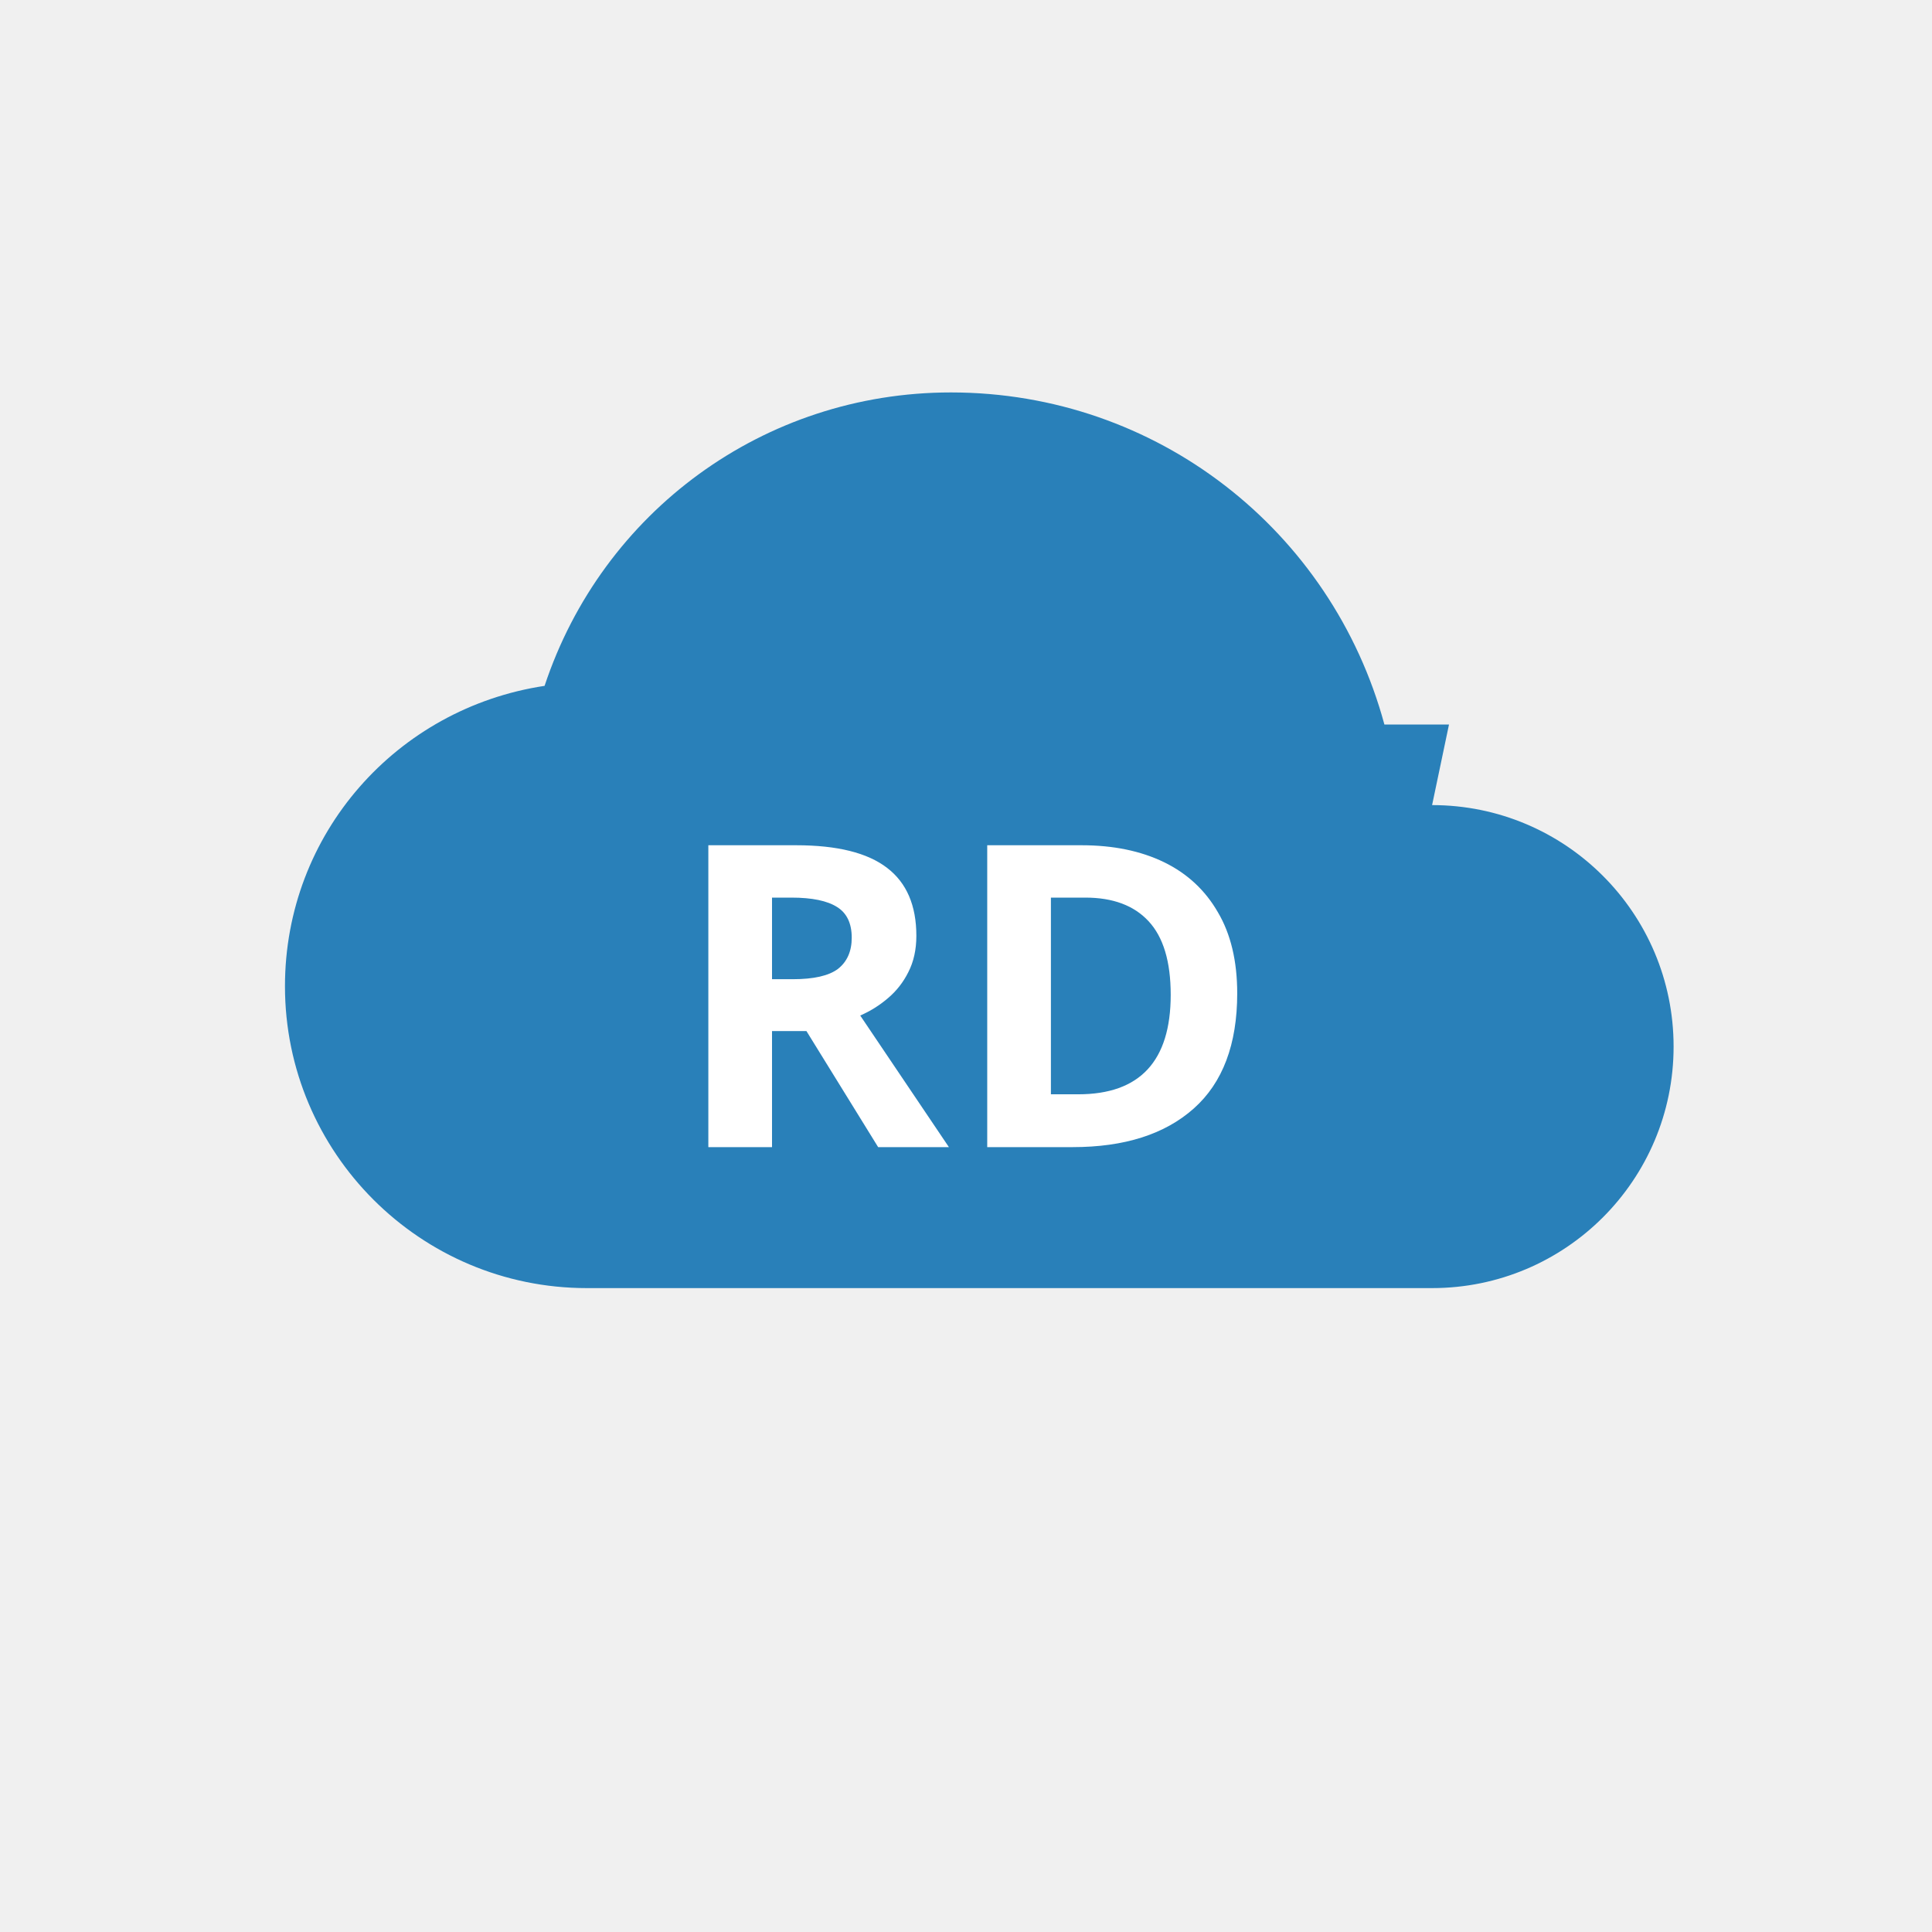
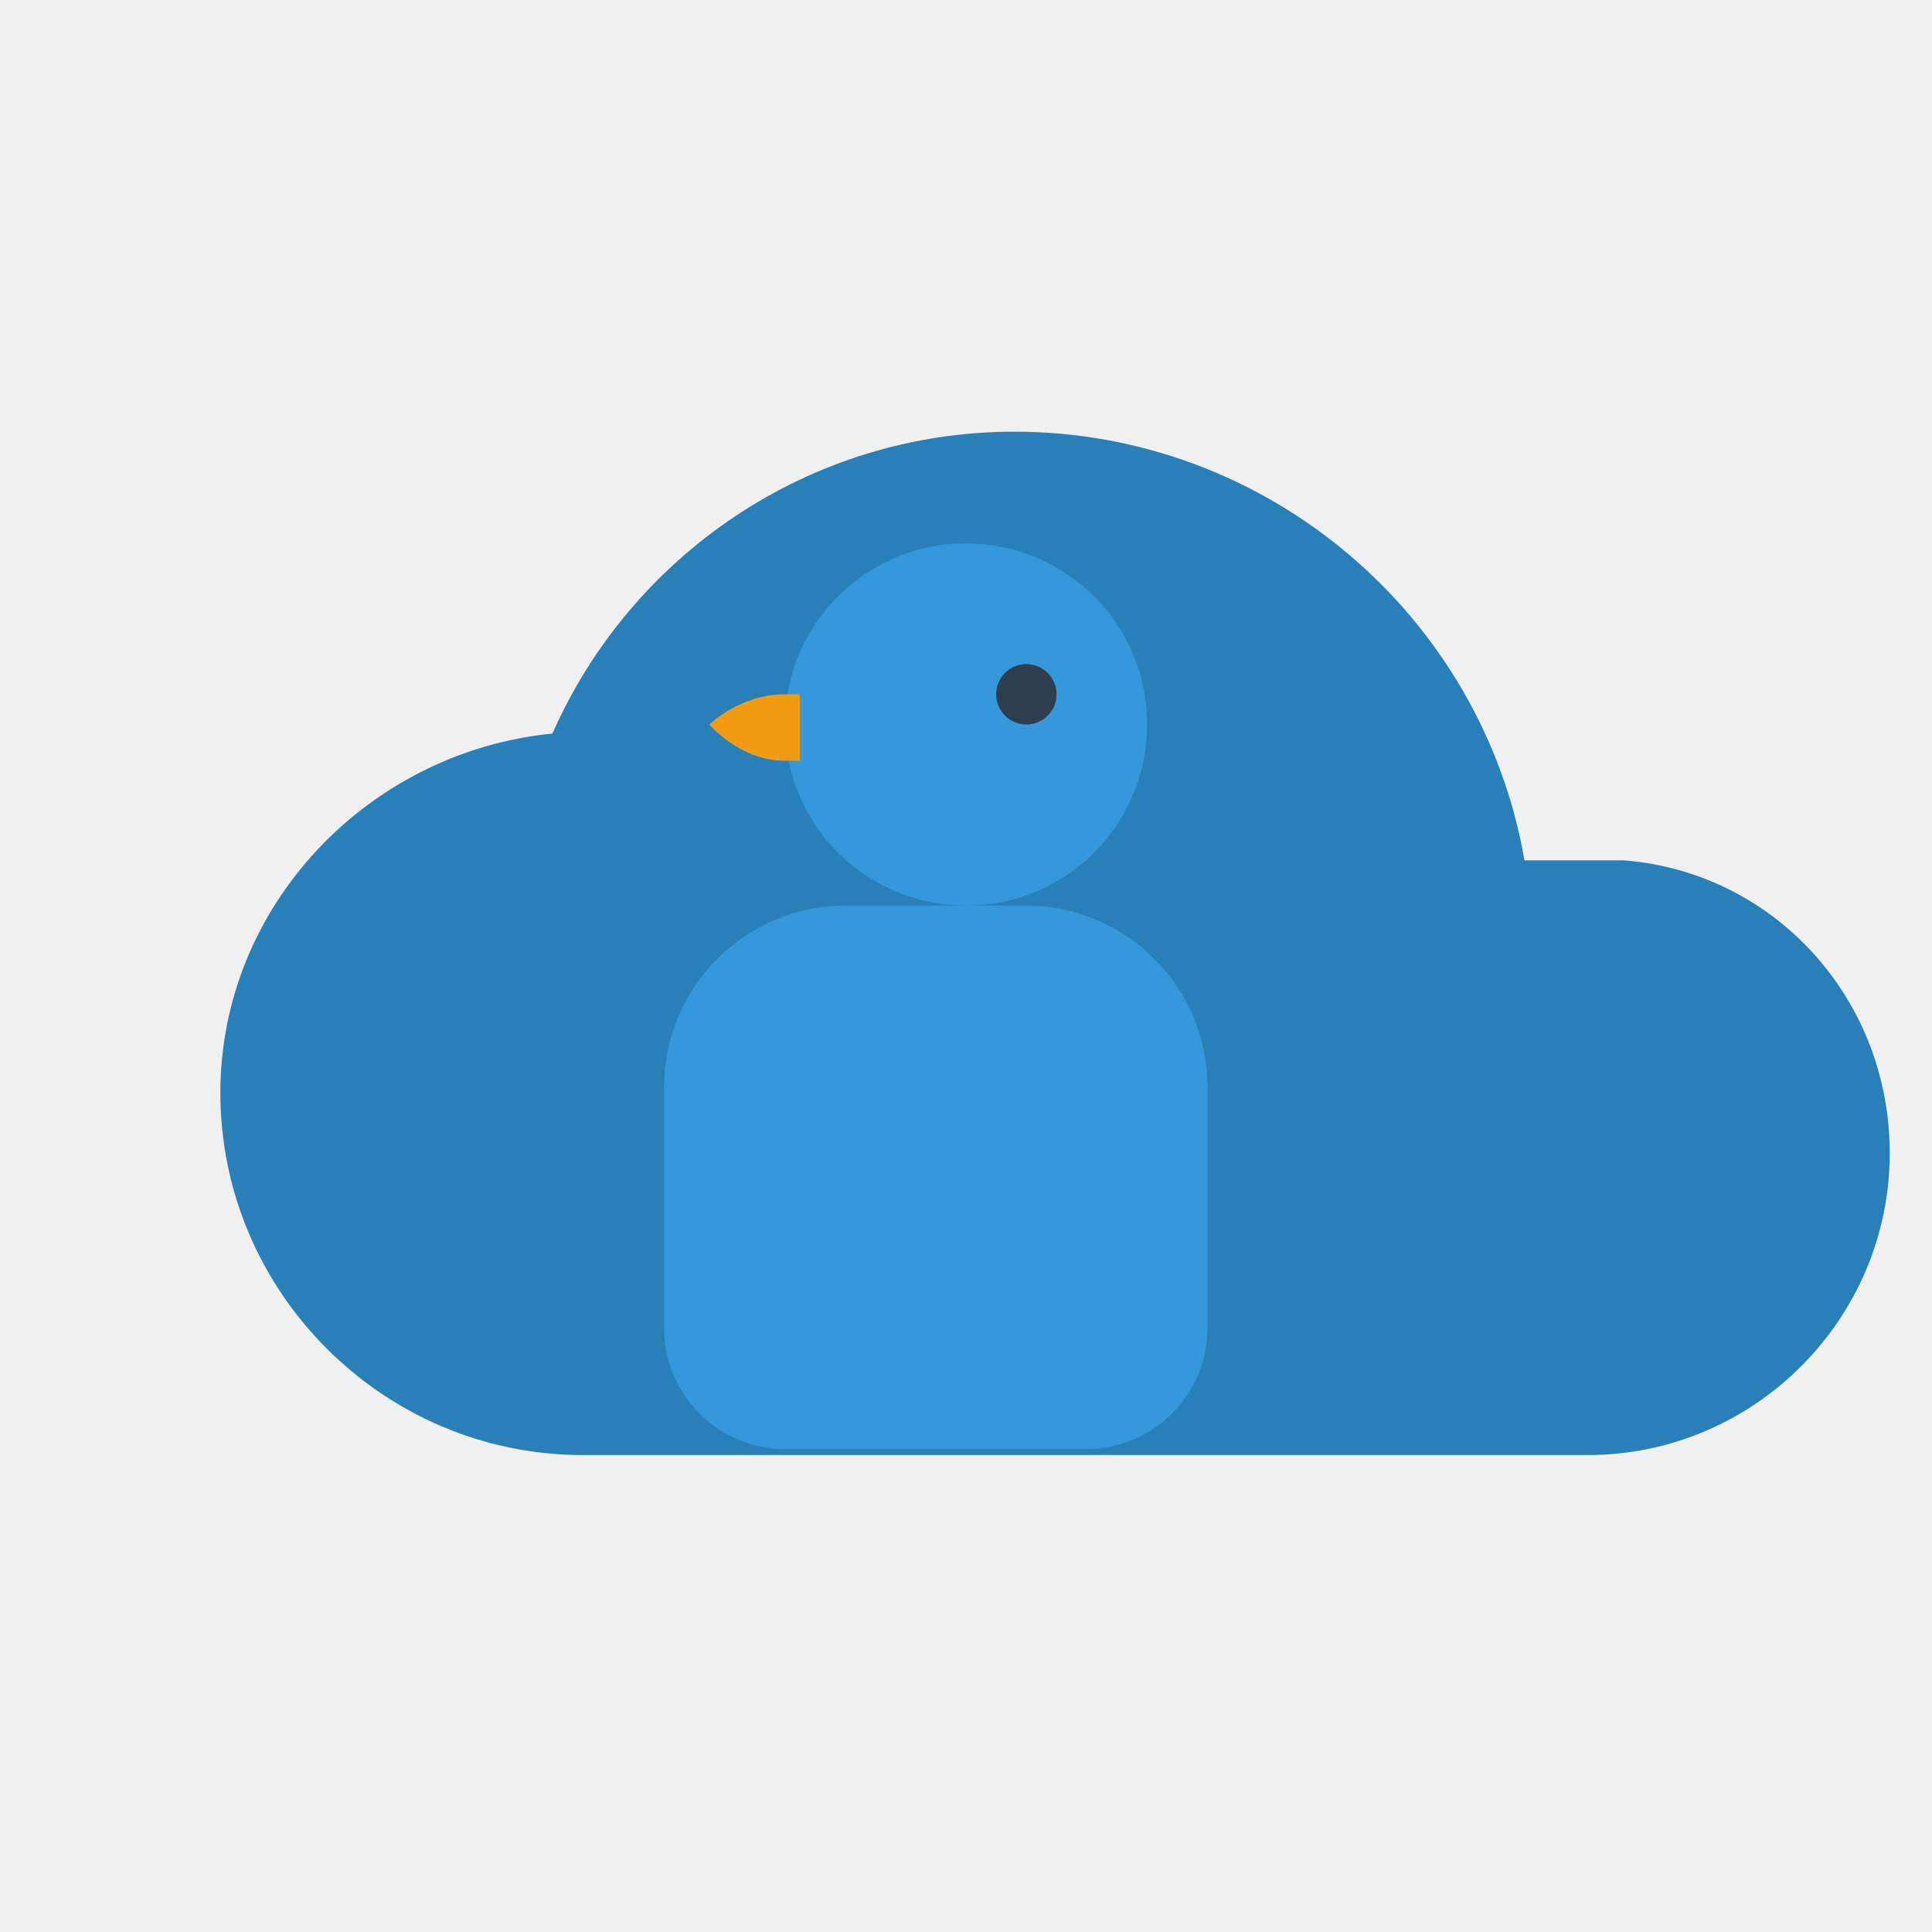
- <svg xmlns="http://www.w3.org/2000/svg" viewBox="0 0 64 64" width="64" height="64">
-   <path fill="#2980b9" d="M48 24h-2.14c-1.74-6.42-7.53-11-14.36-11-6.2 0-11.55 3.96-13.46 9.72-4.9.74-8.6 4.9-8.6 9.95 0 5.52 4.48 10 10 10h28c4.42 0 8-3.58 8-8s-3.58-8-8-8z" />
-   <text x="32" y="38" fill="#ffffff" font-size="14" font-weight="bold" text-anchor="middle" font-family="sans-serif">RD</text>
+ <svg xmlns="http://www.w3.org/2000/svg" viewBox="0 0 64 64" width="100%" height="100%">
+   <path d="M50.5 28.5C49.1 20.4 42 14.3 33.6 14.3c-6.8 0-12.7 4.1-15.3 10-6.1.6-11 5.7-11 11.9 0 6.6 5.4 12 12 12h33.3c5.5 0 10-4.5 10-10 0-5.1-3.8-9.3-8.8-9.7z" fill="#2980b9" />
+   <g transform="translate(2, 6)">
+     <path d="M26 24c-3.3 0-6 2.7-6 6v8c0 2.2 1.8 4 4 4h10c2.2 0 4-1.8 4-4v-8c0-3.3-2.7-6-6-6h-6z" fill="#3498db" />
+     <circle cx="30" cy="18" r="6" fill="#3498db" />
+     <circle cx="32" cy="17" r="1" fill="#2c3e50" />
+     <path d="M24 17c-1.5 0-2.5 1-2.5 1s1 1.2 2.5 1.2h.5v-2.2h-.5z" fill="#f39c12" />
+   </g>
</svg>
